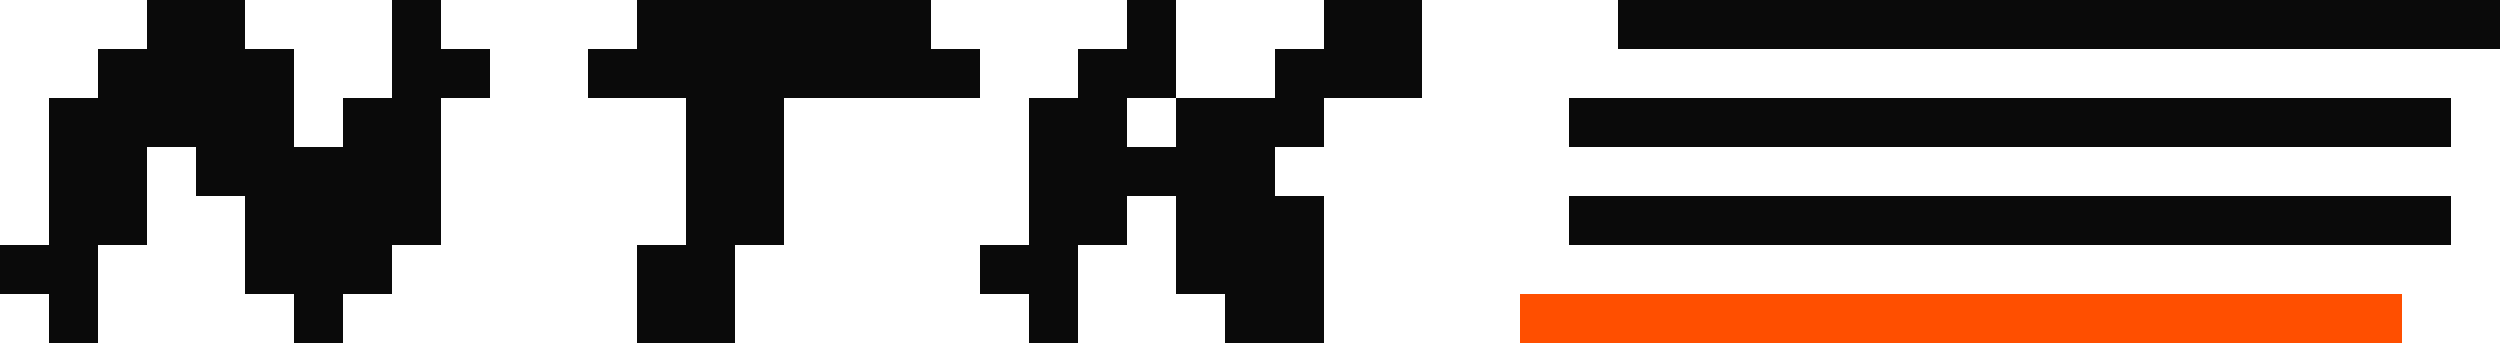
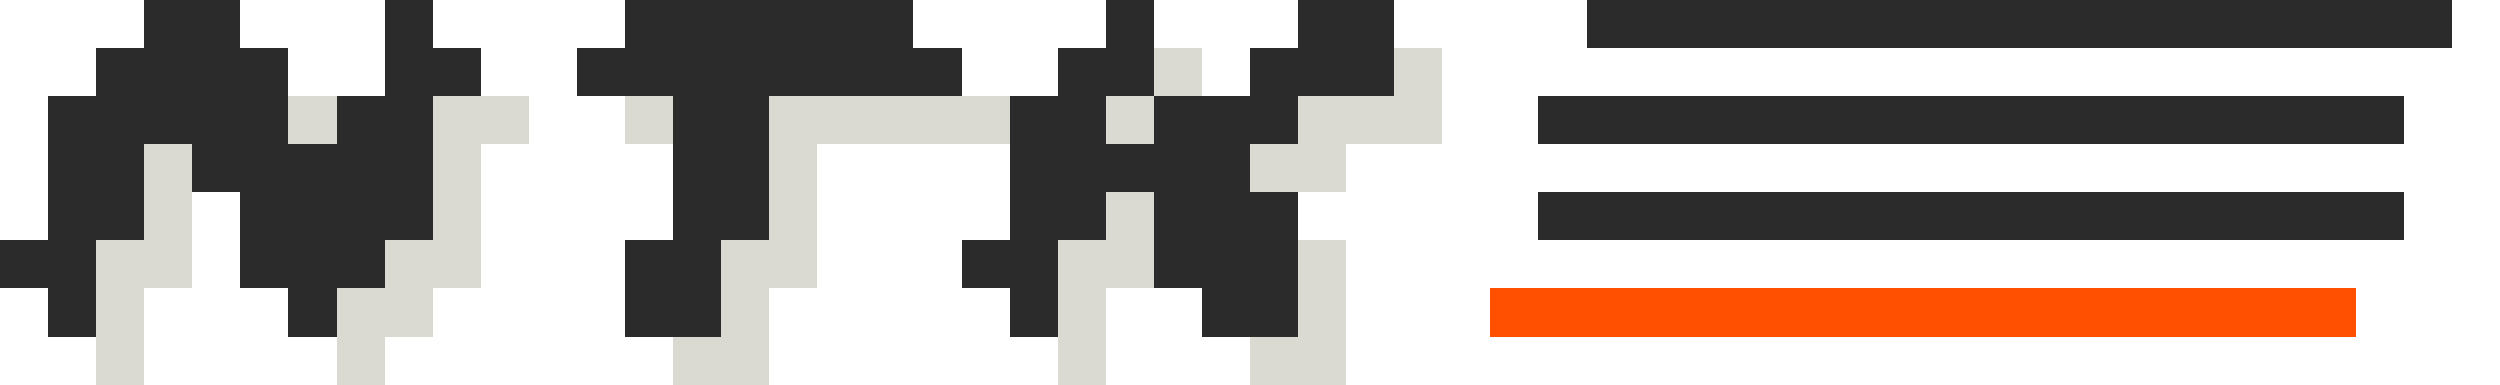
- <svg xmlns="http://www.w3.org/2000/svg" width="408" height="56" viewBox="0 0 408 56">
+ <svg xmlns="http://www.w3.org/2000/svg" width="416" height="64" viewBox="0 0 416 64">
  <g shape-rendering="crispEdges">
-     <path fill="#0A0A0A" d="M24 0h16v24h-16zM64 0h8v40h-8zM104 0h48v16h-48zM184 0h8v16h-8zM216 0h16v16h-16zM264 0h144v8h-144zM16 8h8v32h-8zM40 8h8v40h-8zM72 8h8v8h-8zM96 8h8v8h-8zM152 8h8v8h-8zM176 8h8v32h-8zM208 8h8v16h-8zM8 16h8v40h-8zM56 16h8v32h-8zM112 16h16v24h-16zM168 16h8v40h-8zM192 16h16v32h-16zM256 16h144v8h-144zM32 24h8v8h-8zM48 24h8v32h-8zM184 24h8v8h-8zM208 32h8v24h-8zM256 32h144v8h-144zM0 40h8v8h-8zM104 40h16v16h-16zM160 40h8v8h-8zM200 48h8v8h-8z" />
+     <path fill="#2B2B2B" d="M24 0h16v24h-16zM64 0h8v40h-8zM104 0h48v16h-48zM184 0h8v16h-8zM216 0h16v16h-16zM264 0h144v8h-144zM16 8h8v32h-8zM40 8h8v40h-8zM72 8h8v8h-8zM96 8h8v8h-8zM152 8h8v8h-8zM176 8h8v32h-8zM208 8h8v16h-8zM8 16h8v40h-8zM56 16h8v32h-8zM112 16h16v24h-16zM168 16h8v40h-8zM192 16h16v32h-16zM256 16h144v8h-144zM32 24h8v8h-8zM48 24h8v32h-8zM184 24h8v8h-8zM208 32h8v24h-8zM256 32h144v8h-144zM0 40h8v8h-8zM104 40h16v16h-16zM160 40h8v8h-8zM200 48h8v8h-8z" />
+     <path fill="#DADAD3" d="M192 8h8v8h-8zM232 8h8v16h-8zM48 16h8v8h-8zM72 16h16v8h-16zM104 16h8v8h-8zM128 16h40v8h-40zM184 16h8v8h-8zM216 16h16v8h-16zM24 24h8v24h-8zM72 24h8v24h-8zM128 24h8v24h-8zM208 24h16v8h-16zM184 32h8v16h-8zM16 40h8v24h-8zM64 40h8v16h-8zM120 40h8v24h-8zM176 40h8v24h-8zM216 40h8v24h-8zM56 48h8v16h-8zM112 56h8v8h-8zM208 56h8v8h-8z" />
    <path fill="#FF4F00" d="M248 48h144v8h-144z" />
  </g>
</svg>
